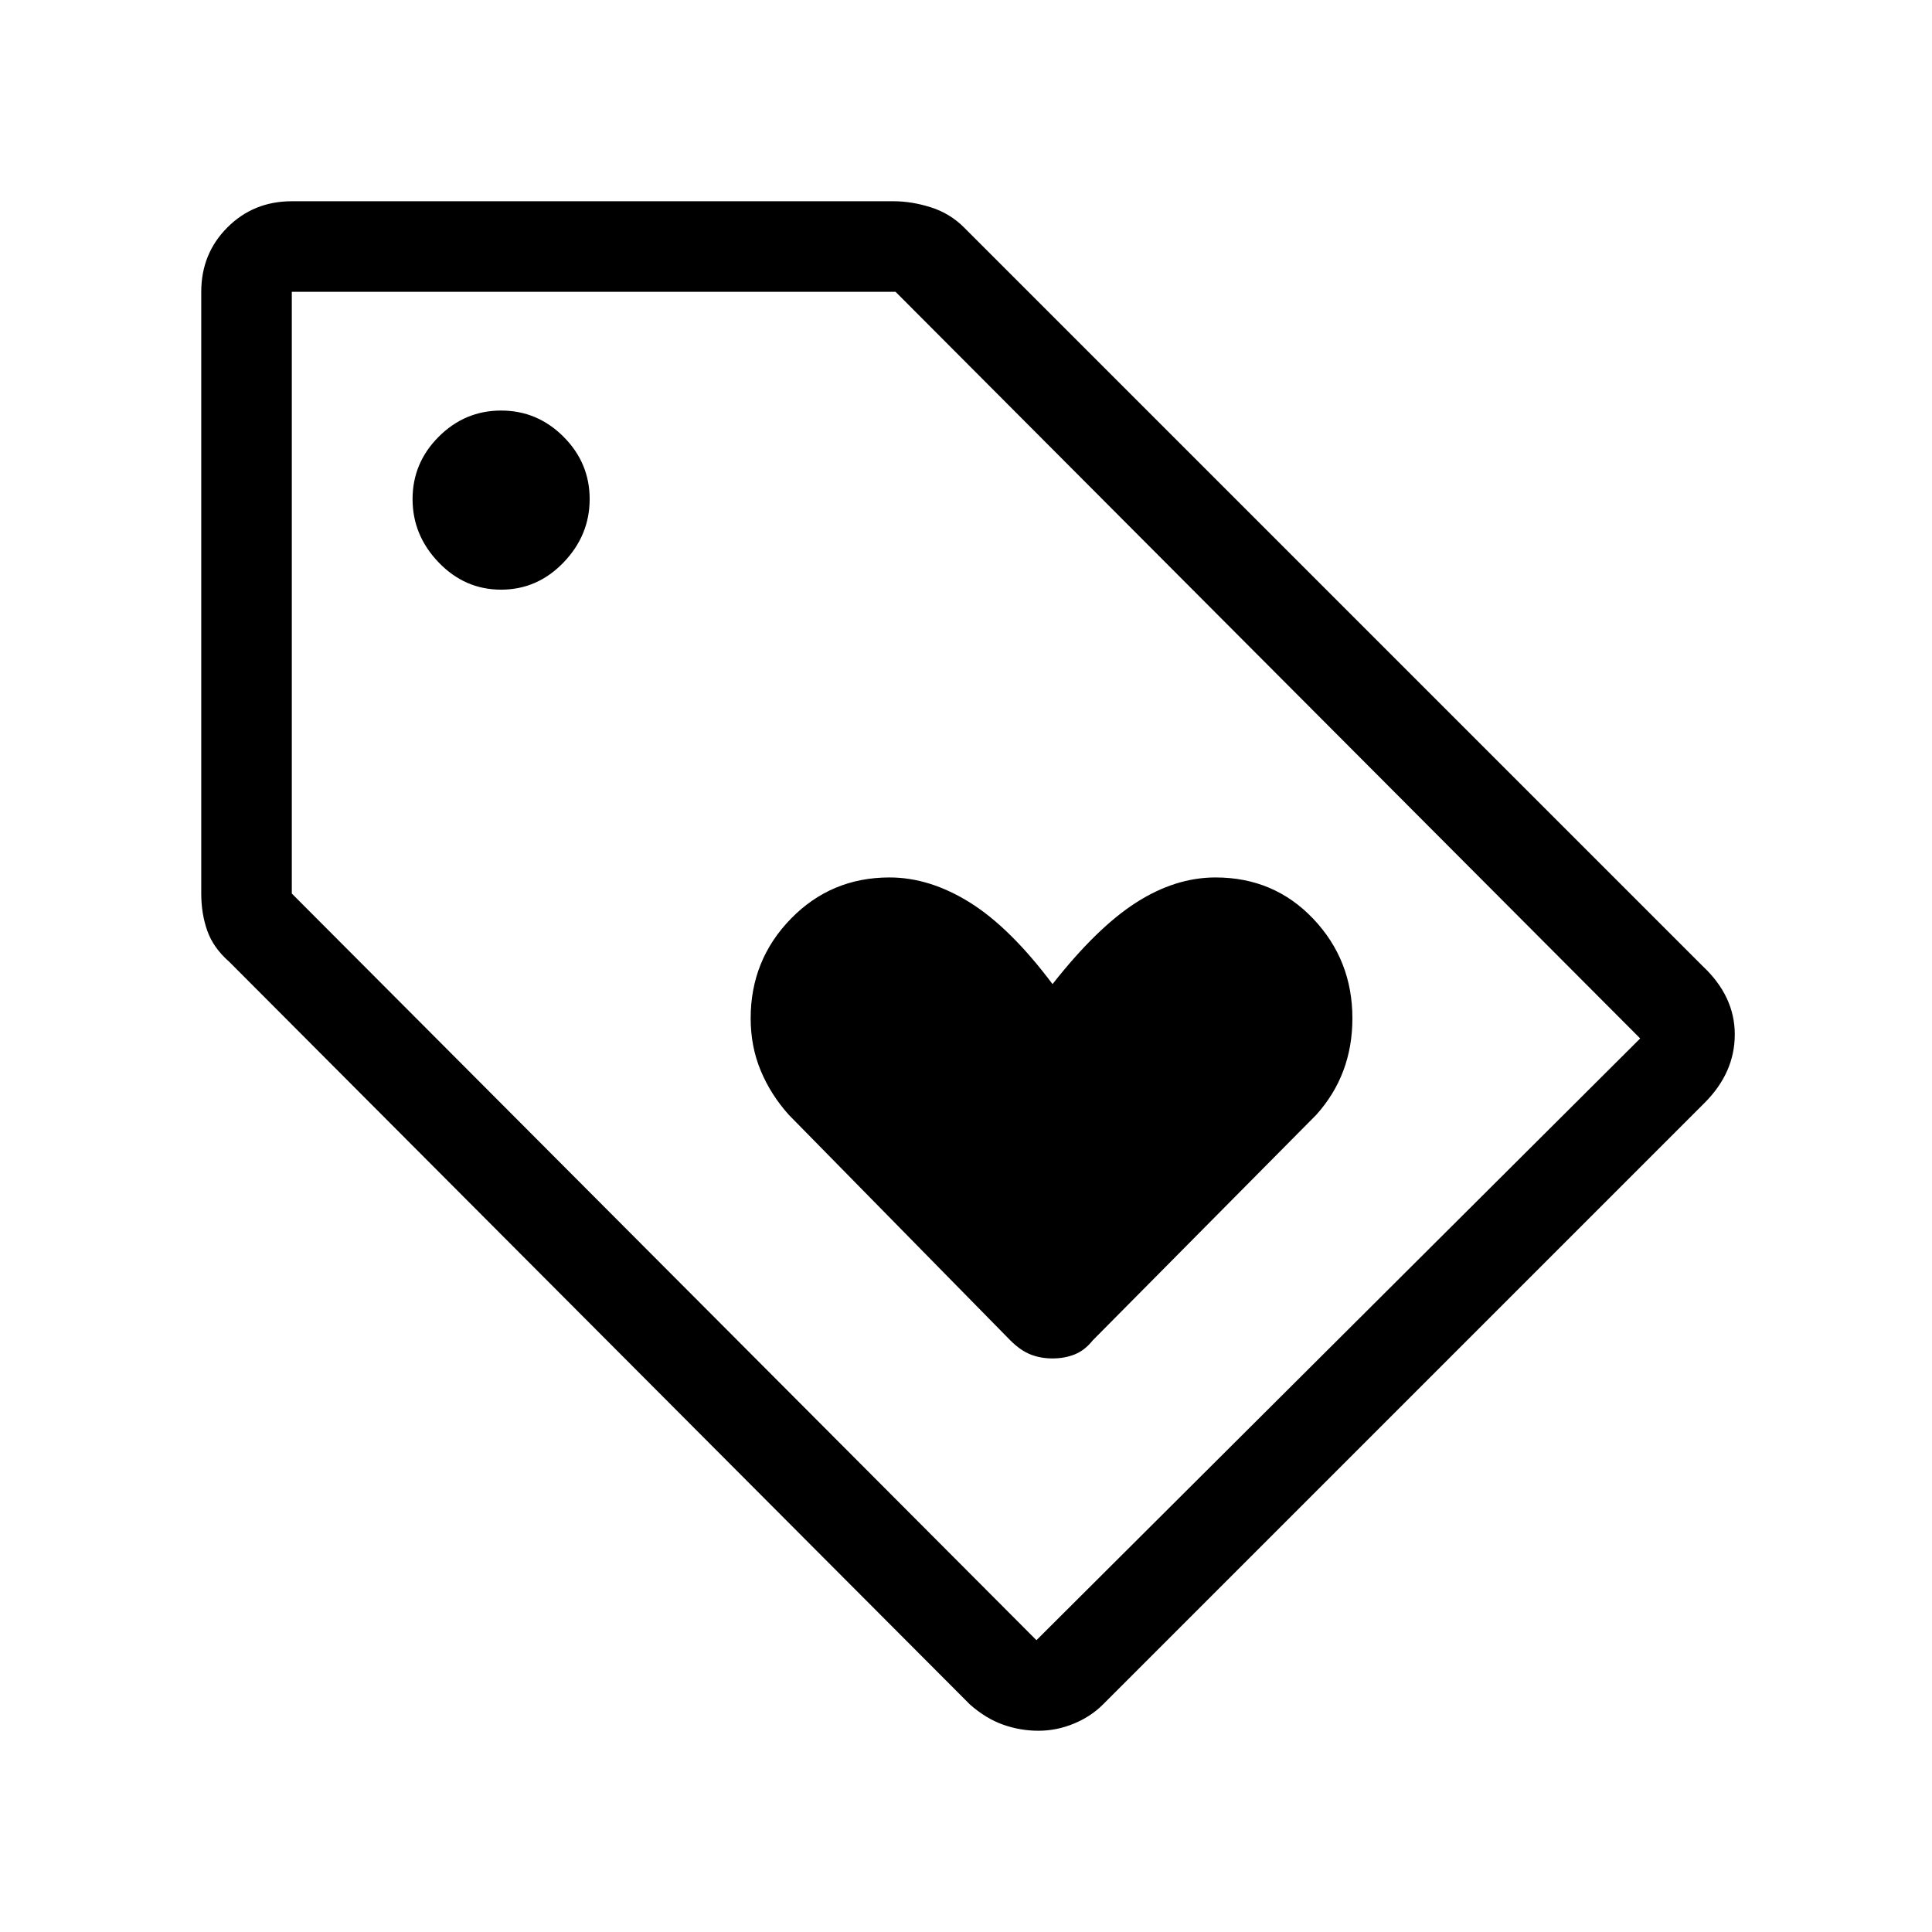
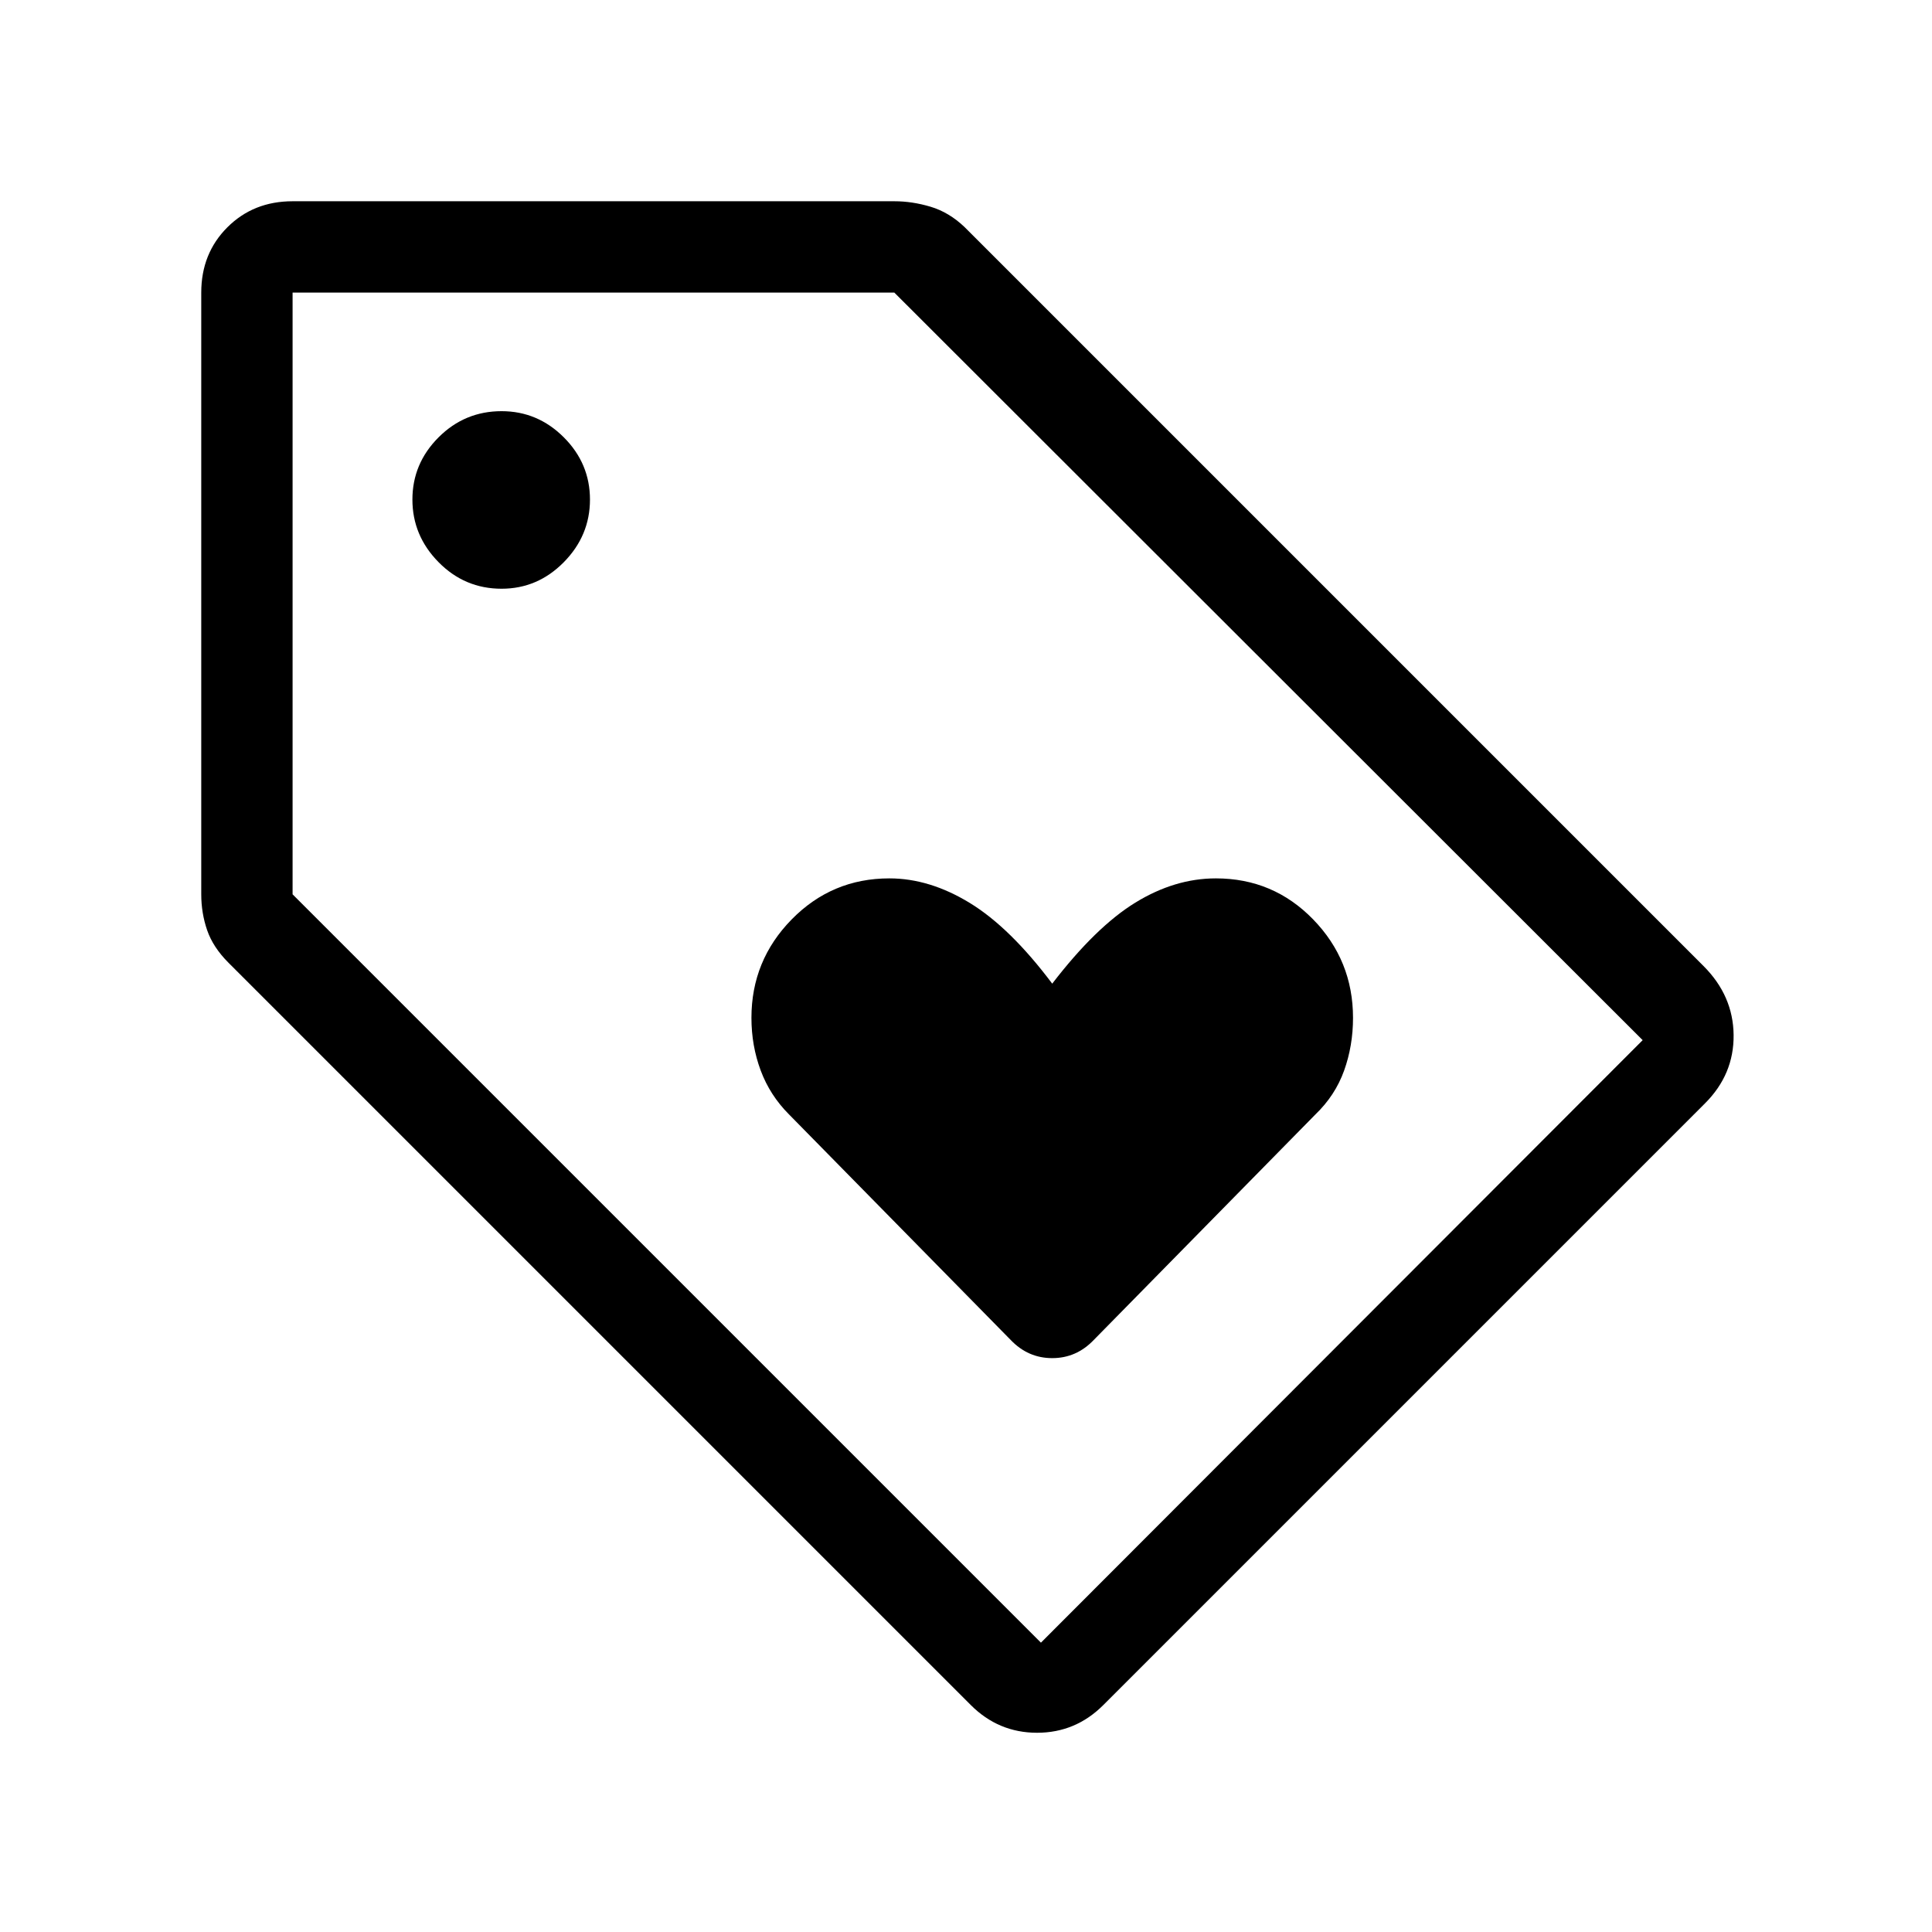
- <svg xmlns="http://www.w3.org/2000/svg" height="48" width="48">
-   <path d="M26.15 33.75q.3 0 .55-.1.25-.1.45-.35l5.55-5.6q.45-.5.675-1.1.225-.6.225-1.3 0-1.45-.975-2.475Q31.65 21.8 30.2 21.8q-1 0-1.975.625-.975.625-2.075 2.025-1.05-1.4-2.05-2.025-1-.625-2-.625-1.45 0-2.45 1.025-1 1.025-1 2.475 0 .7.25 1.3.25.6.7 1.1l5.5 5.6q.25.25.5.35.25.1.55.1ZM25.8 43q-.45 0-.875-.15t-.825-.5L5.7 23.9q-.4-.35-.55-.775Q5 22.7 5 22.2V7.25q0-.95.65-1.6Q6.3 5 7.25 5H22.2q.45 0 .925.15.475.15.825.5L42.3 24q.8.75.8 1.7t-.75 1.7L27.4 42.35q-.3.3-.725.475T25.8 43Zm-.05-2.25 15-14.95-18.5-18.55h-15V22.2Zm-13.3-26.1q.9 0 1.55-.675t.65-1.575q0-.9-.65-1.55t-1.55-.65q-.9 0-1.55.65t-.65 1.55q0 .9.65 1.575.65.675 1.55.675Zm-5.2-7.4Z" />
+ <svg xmlns="http://www.w3.org/2000/svg" height="48" viewBox="0 -960 960 960" width="48">
+   <path d="M548.23-112.77q-13.769 13.769-32.922 13.769-19.154 0-32.923-13.769L113.54-481.616q-7.692-7.692-10.616-16.192-2.923-8.5-2.923-17.807v-299q0-19.461 12.962-32.422 12.961-12.962 32.422-12.962h299q8.922 0 18.038 2.731 9.115 2.731 16.807 10.038l367.23 367.231q14.769 14.769 14.962 34.307.192 19.538-14.192 33.922l-299 299Zm-30.999-31L816.23-443.154 444.385-814.615h-299v299L517.231-143.77Zm-268-523.692q17.923 0 30.923-13.192t13-31.115q0-17.923-13-30.923-13-12.999-30.923-12.999-18.307 0-31.307 12.999-13 13-13 30.923t13 31.115q13 13.192 31.307 13.192ZM145.385-814.615Zm398.076 520.46 110.154-112.076q9.846-9.462 14.269-21.808t4.423-26.192q0-28.538-19.808-48.922-19.807-20.385-48.345-20.385-20.385 0-40 12.039-19.616 12.038-41.308 40.269-20.923-27.846-40.923-40.077-20-12.231-40-12.231-28.538 0-48.538 20.385-20 20.384-20 48.922 0 13.846 4.616 26.192 4.615 12.346 14.077 21.808l110.153 112.076q8.615 9 20.615 9 12 0 20.615-9Z" />
</svg>
